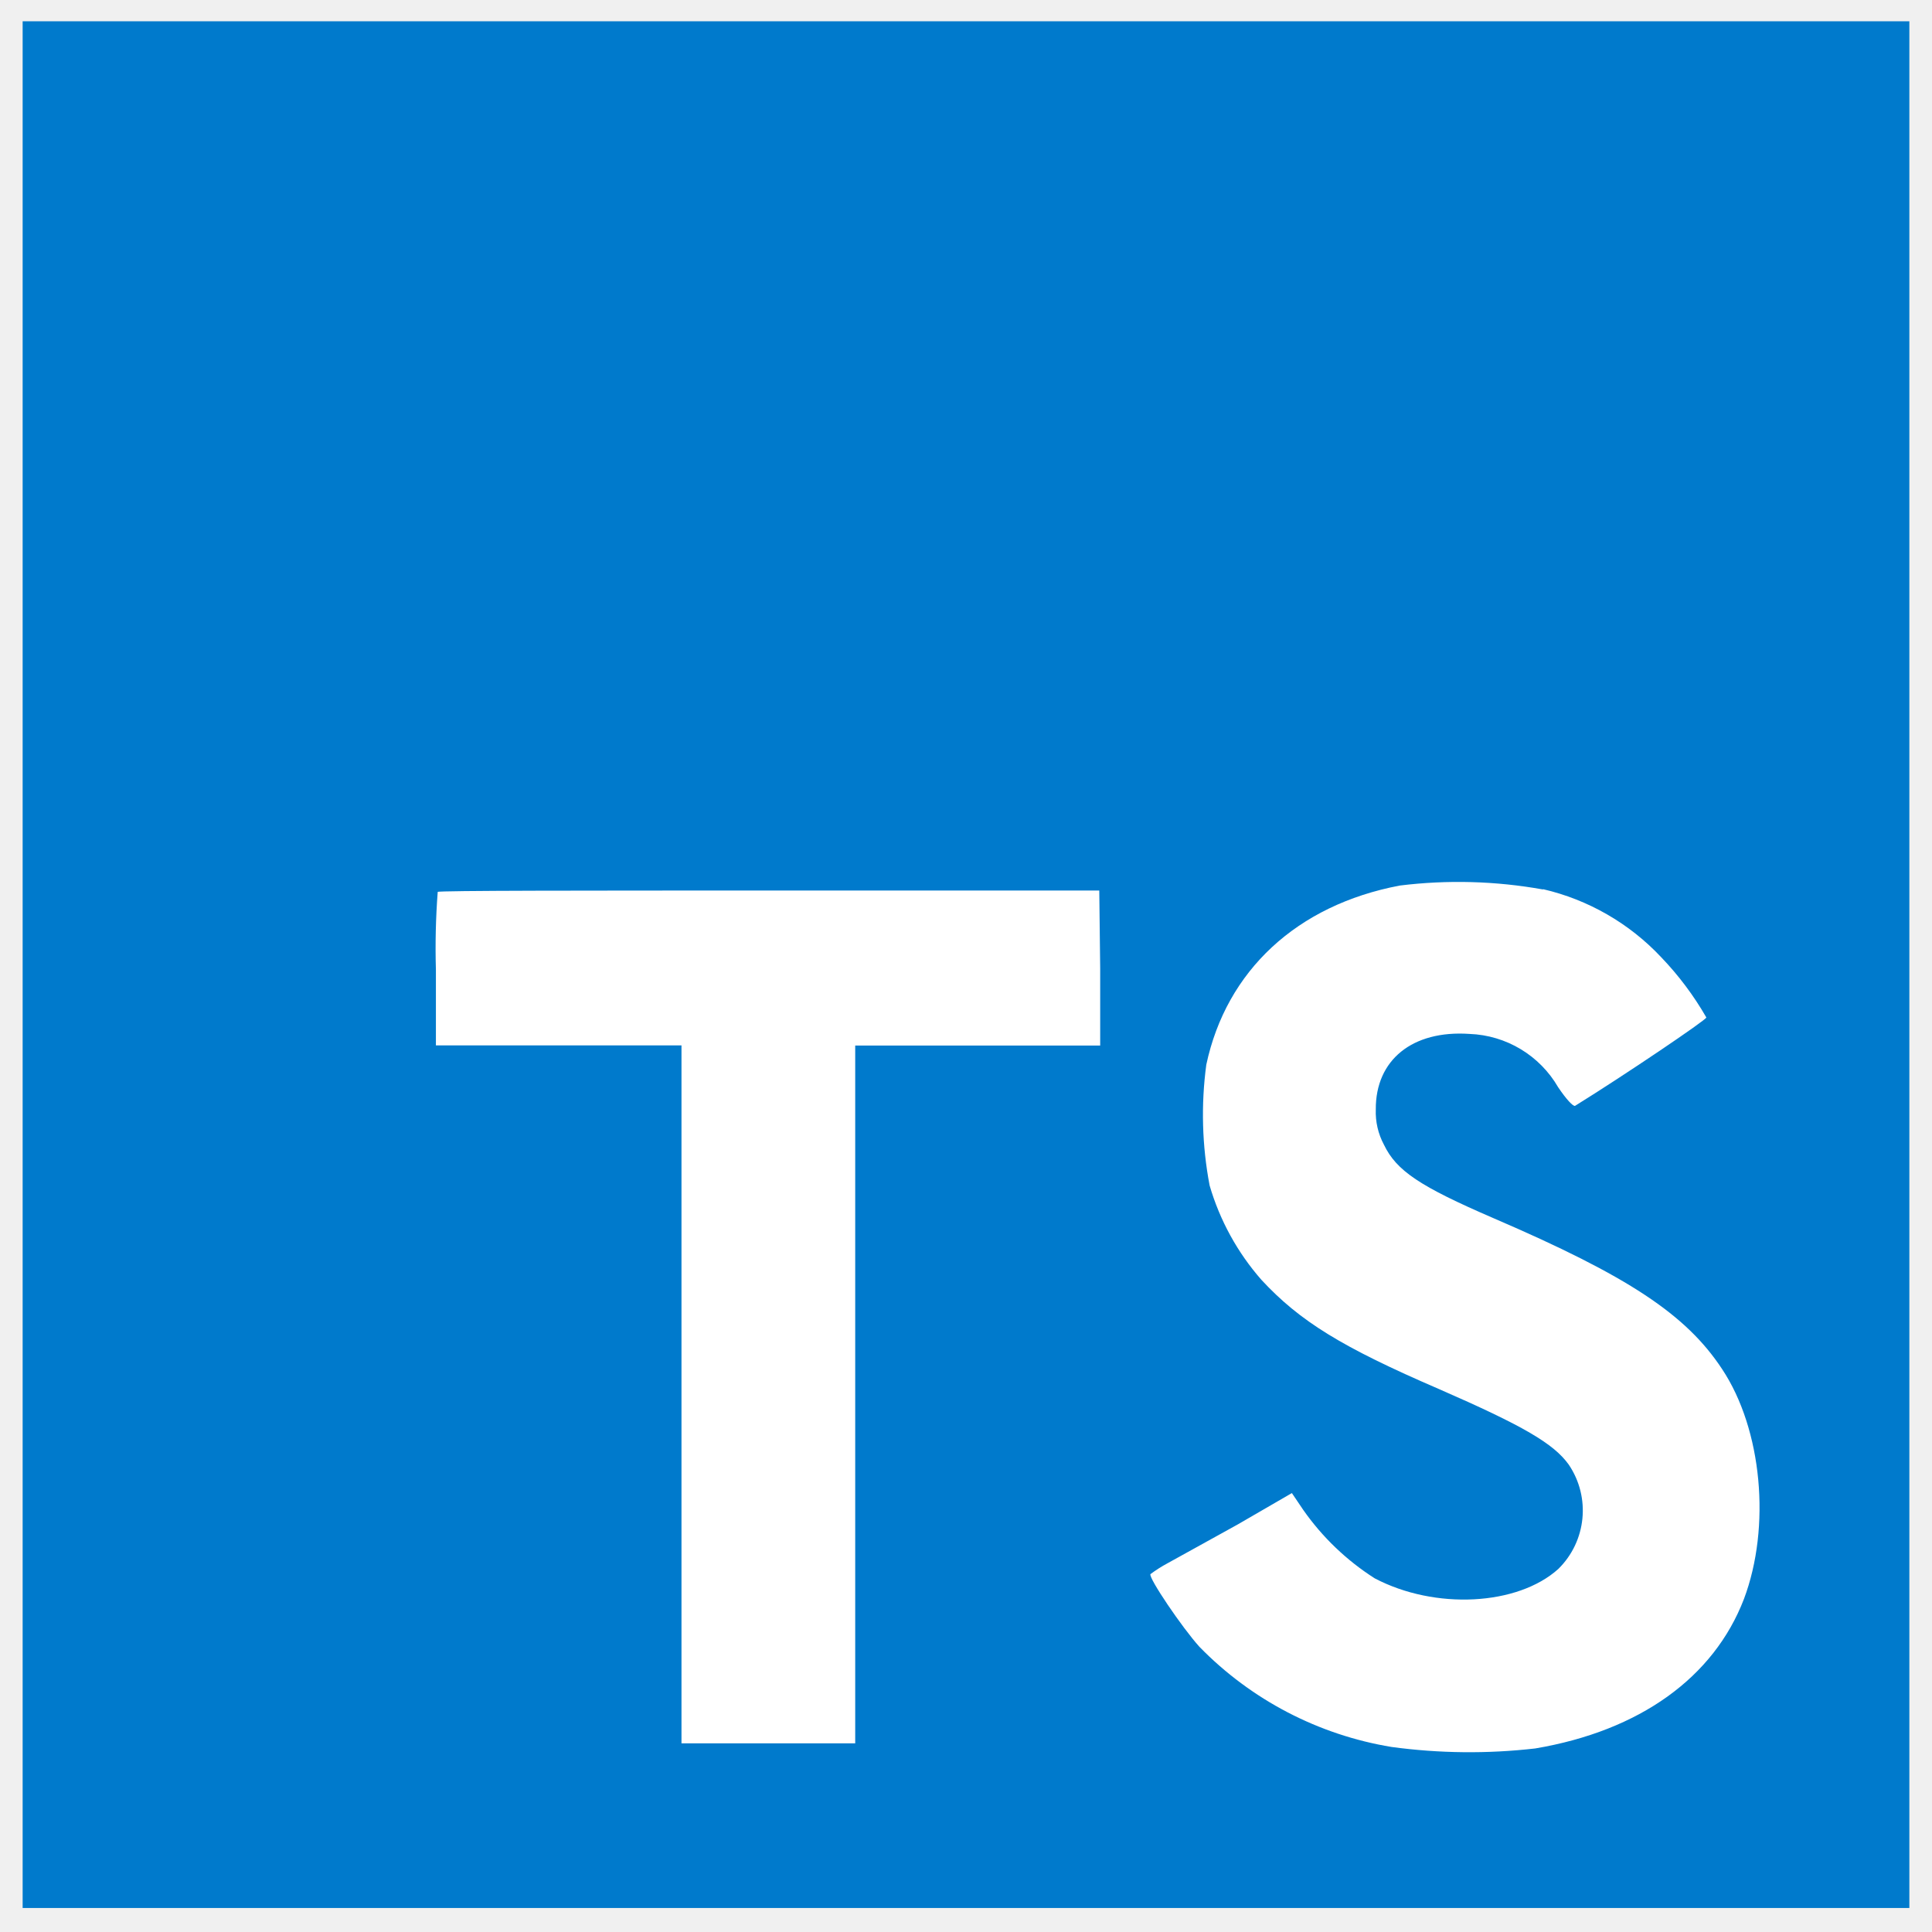
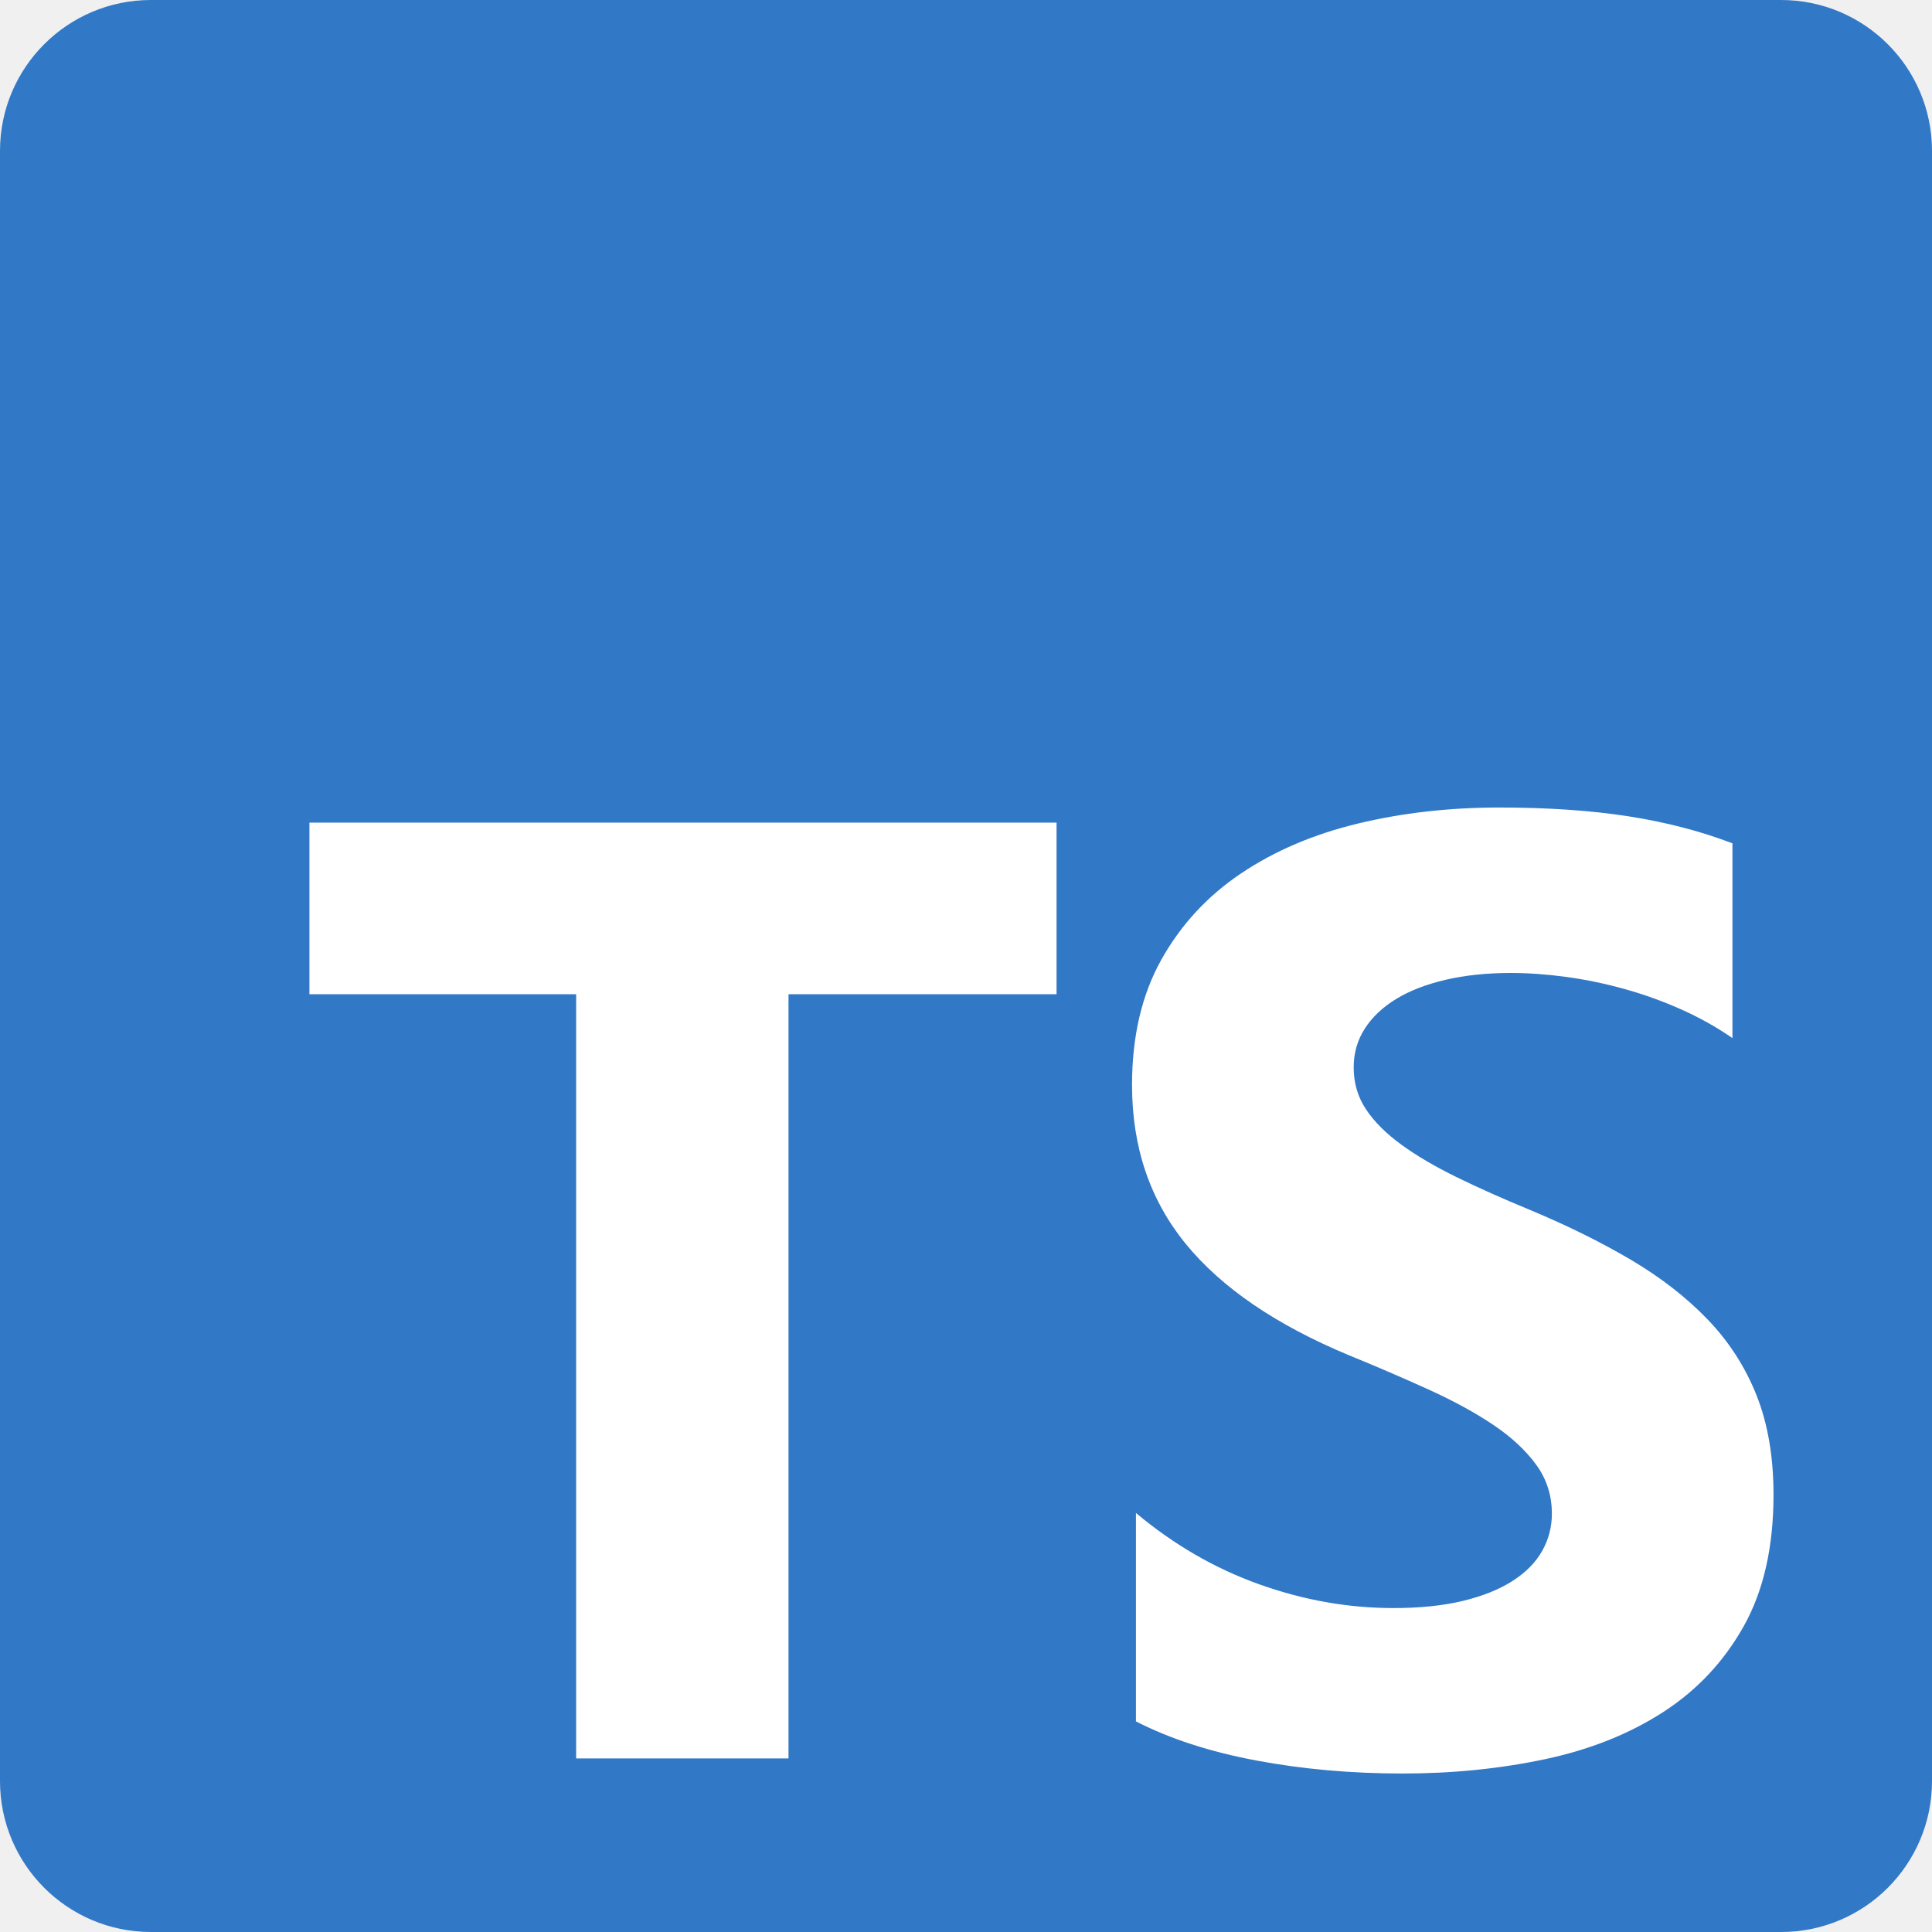
- <svg xmlns="http://www.w3.org/2000/svg" viewBox="0 0 128 128">
-   <path fill="#fff" d="M22.67 47h99.67v73.67H22.67z" />
-   <path data-name="original" fill="#007acc" d="M1.5 63.91v62.5h125v-125H1.5zm100.73-5a15.56 15.56 0 017.82 4.5 20.58 20.58 0 013 4c0 .16-5.4 3.81-8.69 5.85-.12.08-.6-.44-1.13-1.23a7.09 7.09 0 00-5.87-3.53c-3.79-.26-6.23 1.73-6.21 5a4.58 4.58 0 00.54 2.34c.83 1.73 2.38 2.76 7.24 4.86 8.95 3.85 12.78 6.39 15.16 10 2.66 4 3.25 10.46 1.45 15.24-2 5.2-6.9 8.73-13.83 9.9a38.32 38.32 0 01-9.52-.1 23 23 0 01-12.72-6.63c-1.15-1.27-3.39-4.58-3.25-4.82a9.34 9.34 0 011.15-.73L82 101l3.59-2.08.75 1.11a16.78 16.78 0 004.74 4.54c4 2.1 9.46 1.81 12.16-.62a5.43 5.43 0 00.69-6.92c-1-1.39-3-2.56-8.59-5-6.45-2.78-9.23-4.5-11.77-7.24a16.48 16.48 0 01-3.43-6.25 25 25 0 01-.22-8c1.33-6.23 6-10.58 12.82-11.87a31.66 31.66 0 019.49.26zm-29.34 5.24v5.12H56.66v46.23H45.15V69.26H28.88v-5a49.19 49.19 0 01.12-5.17C29.08 59 39 59 51 59h21.83z" />
+ <svg xmlns="http://www.w3.org/2000/svg" viewBox="0 0 256 256" width="256" height="256" preserveAspectRatio="xMidYMid">
+   <path d="M20 0h216c11.046 0 20 8.954 20 20v216c0 11.046-8.954 20-20 20H20c-11.046 0-20-8.954-20-20V20C0 8.954 8.954 0 20 0Z" fill="#3178C6" />
+   <path d="M150.518 200.475v27.62c4.492 2.302 9.805 4.028 15.938 5.179 6.133 1.151 12.597 1.726 19.393 1.726 6.622 0 12.914-.633 18.874-1.899 5.96-1.266 11.187-3.352 15.678-6.257 4.492-2.906 8.048-6.704 10.669-11.394 2.62-4.689 3.93-10.486 3.93-17.391 0-5.006-.749-9.394-2.246-13.163a30.748 30.748 0 0 0-6.479-10.055c-2.821-2.935-6.205-5.567-10.149-7.898-3.945-2.33-8.394-4.531-13.347-6.602-3.628-1.497-6.881-2.949-9.761-4.359-2.879-1.41-5.327-2.848-7.342-4.316-2.016-1.467-3.571-3.021-4.665-4.661-1.094-1.64-1.641-3.495-1.641-5.567 0-1.899.489-3.61 1.468-5.135s2.362-2.834 4.147-3.927c1.785-1.094 3.973-1.942 6.565-2.547 2.591-.604 5.471-.906 8.638-.906 2.304 0 4.737.173 7.299.518 2.563.345 5.14.877 7.732 1.597a53.669 53.669 0 0 1 7.558 2.719 41.7 41.7 0 0 1 6.781 3.797v-25.807c-4.204-1.611-8.797-2.805-13.778-3.582-4.981-.777-10.697-1.165-17.147-1.165-6.565 0-12.784.705-18.658 2.115-5.874 1.409-11.043 3.61-15.506 6.602-4.463 2.993-7.99 6.805-10.582 11.437-2.591 4.632-3.887 10.17-3.887 16.615 0 8.228 2.375 15.248 7.127 21.06 4.751 5.811 11.963 10.731 21.638 14.759a291.458 291.458 0 0 1 10.625 4.575c3.283 1.496 6.119 3.049 8.509 4.66 2.39 1.611 4.276 3.366 5.658 5.265 1.382 1.899 2.073 4.057 2.073 6.474a9.901 9.901 0 0 1-1.296 4.963c-.863 1.524-2.174 2.848-3.93 3.97-1.756 1.122-3.945 1.999-6.565 2.632-2.62.633-5.687.95-9.2.95-5.989 0-11.92-1.05-17.794-3.151-5.875-2.1-11.317-5.25-16.327-9.451Zm-46.036-68.733H140V109H41v22.742h35.345V233h28.137V131.742Z" fill="#FFF" />
</svg>
